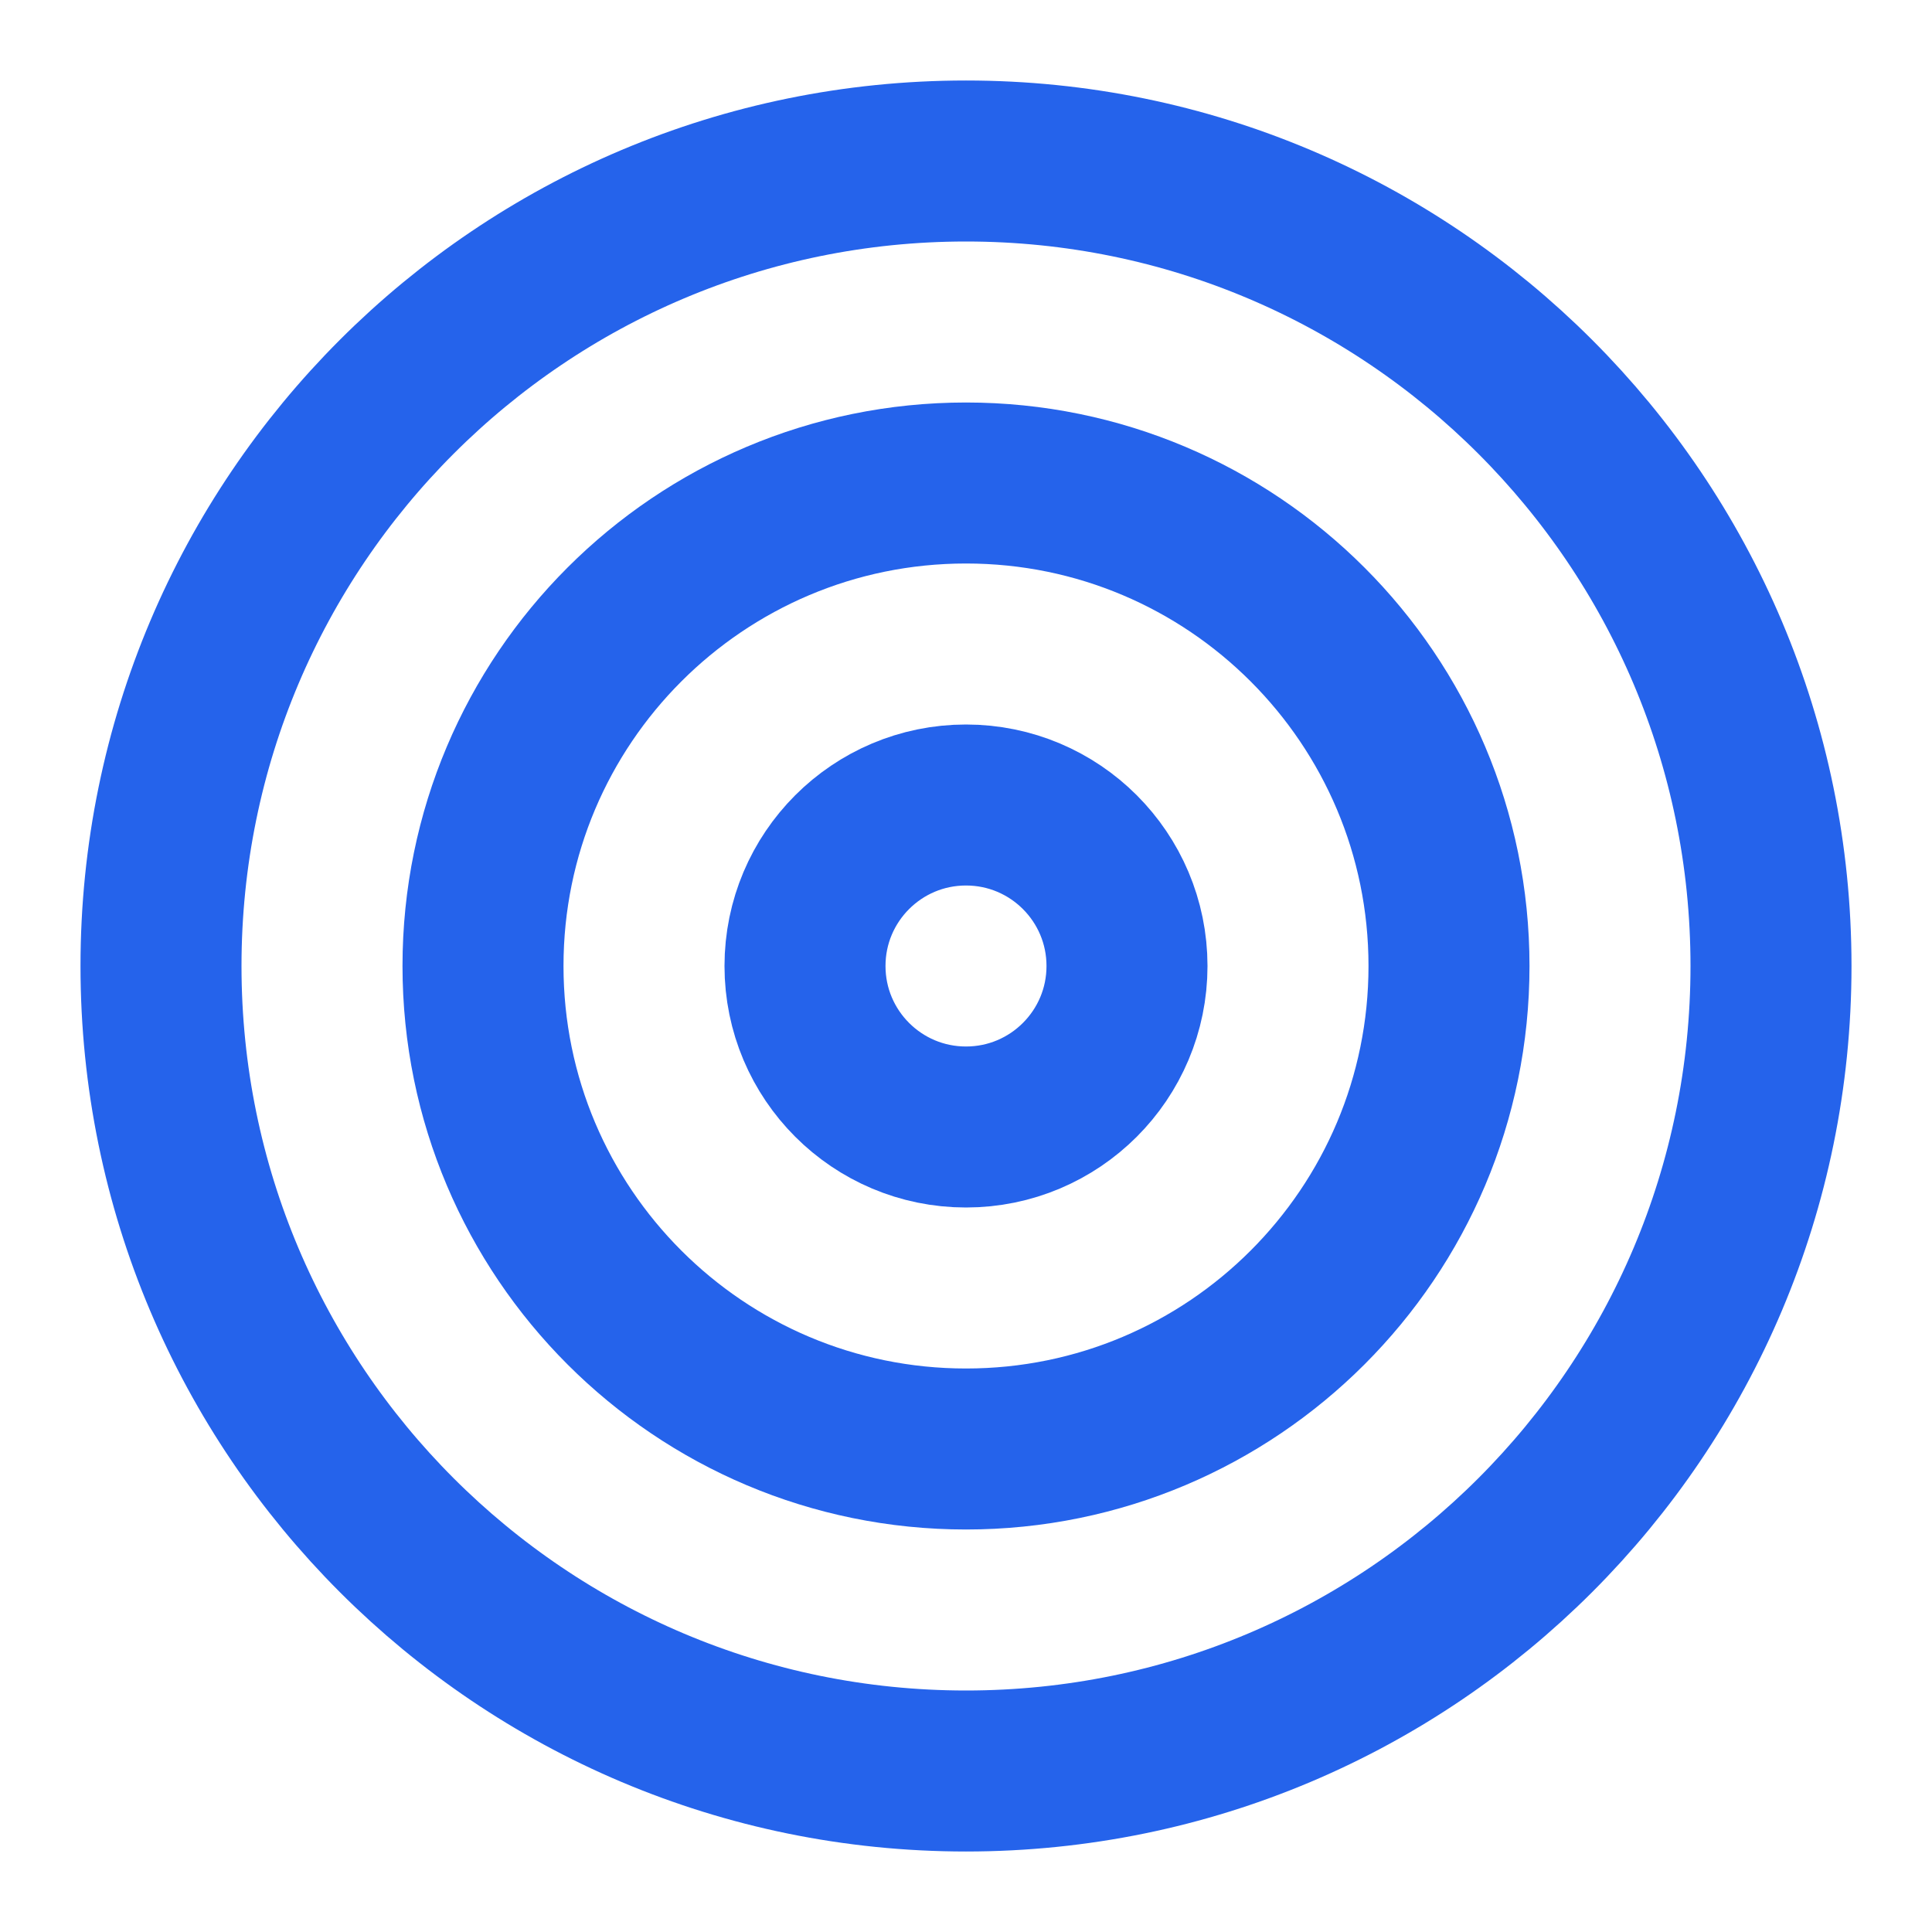
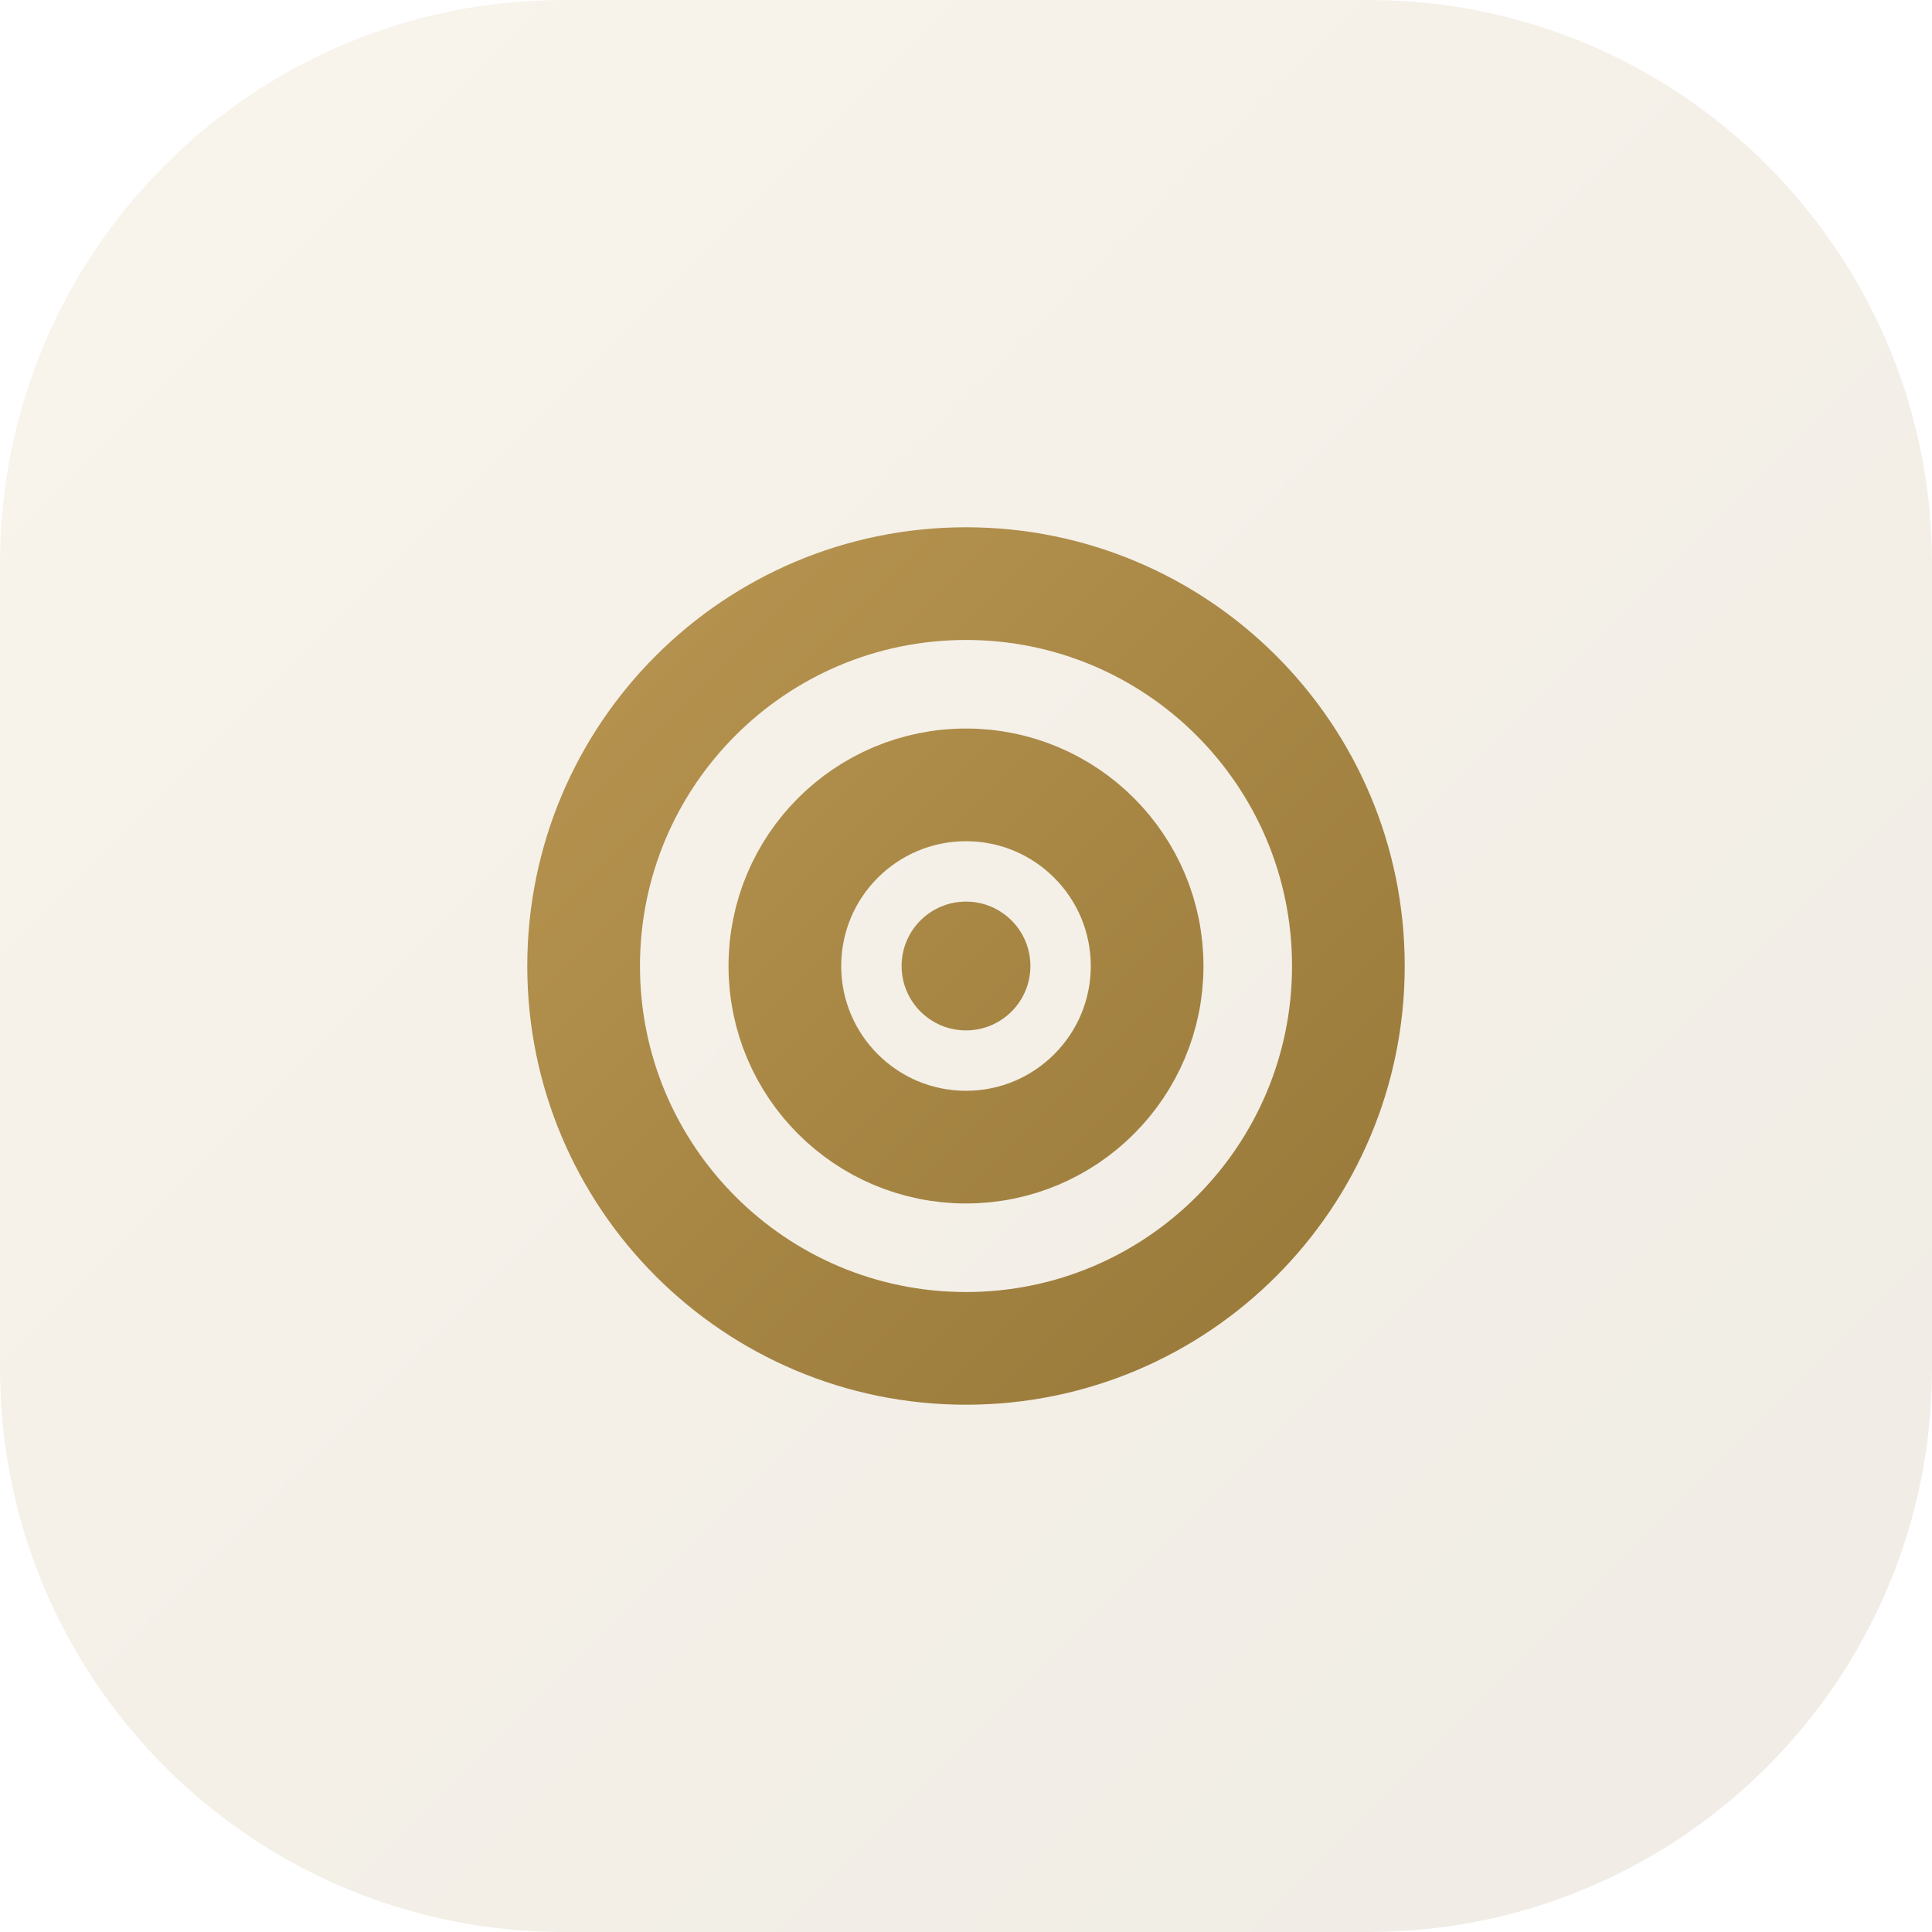
- <svg xmlns="http://www.w3.org/2000/svg" width="24" height="24" viewBox="0 0 24 24" fill="none" stroke="#2563eb" stroke-width="2" stroke-linecap="round" stroke-linejoin="round">
-   <circle cx="12" cy="12" r="10" />
-   <circle cx="12" cy="12" r="6" />
-   <circle cx="12" cy="12" r="2" />
+ <svg xmlns="http://www.w3.org/2000/svg" width="48" height="48" viewBox="0 0 48 48" fill="none">
+   <defs>
+     <linearGradient id="tgt-g" x1="6" y1="6" x2="42" y2="42" gradientUnits="userSpaceOnUse">
+       <stop stop-color="#c5a05a" />
+       <stop offset="1" stop-color="#8a6d2f" />
+     </linearGradient>
+   </defs>
+   <rect width="48" height="48" rx="14" fill="url(#tgt-g)" fill-opacity="0.12" />
+   <g stroke="url(#tgt-g)" stroke-width="2.8" stroke-linecap="round" stroke-linejoin="round">
+     <circle cx="24" cy="24" r="9.5" />
+     <circle cx="24" cy="24" r="4.5" />
+   </g>
+   <circle cx="24" cy="24" r="1.6" fill="url(#tgt-g)" />
</svg>
